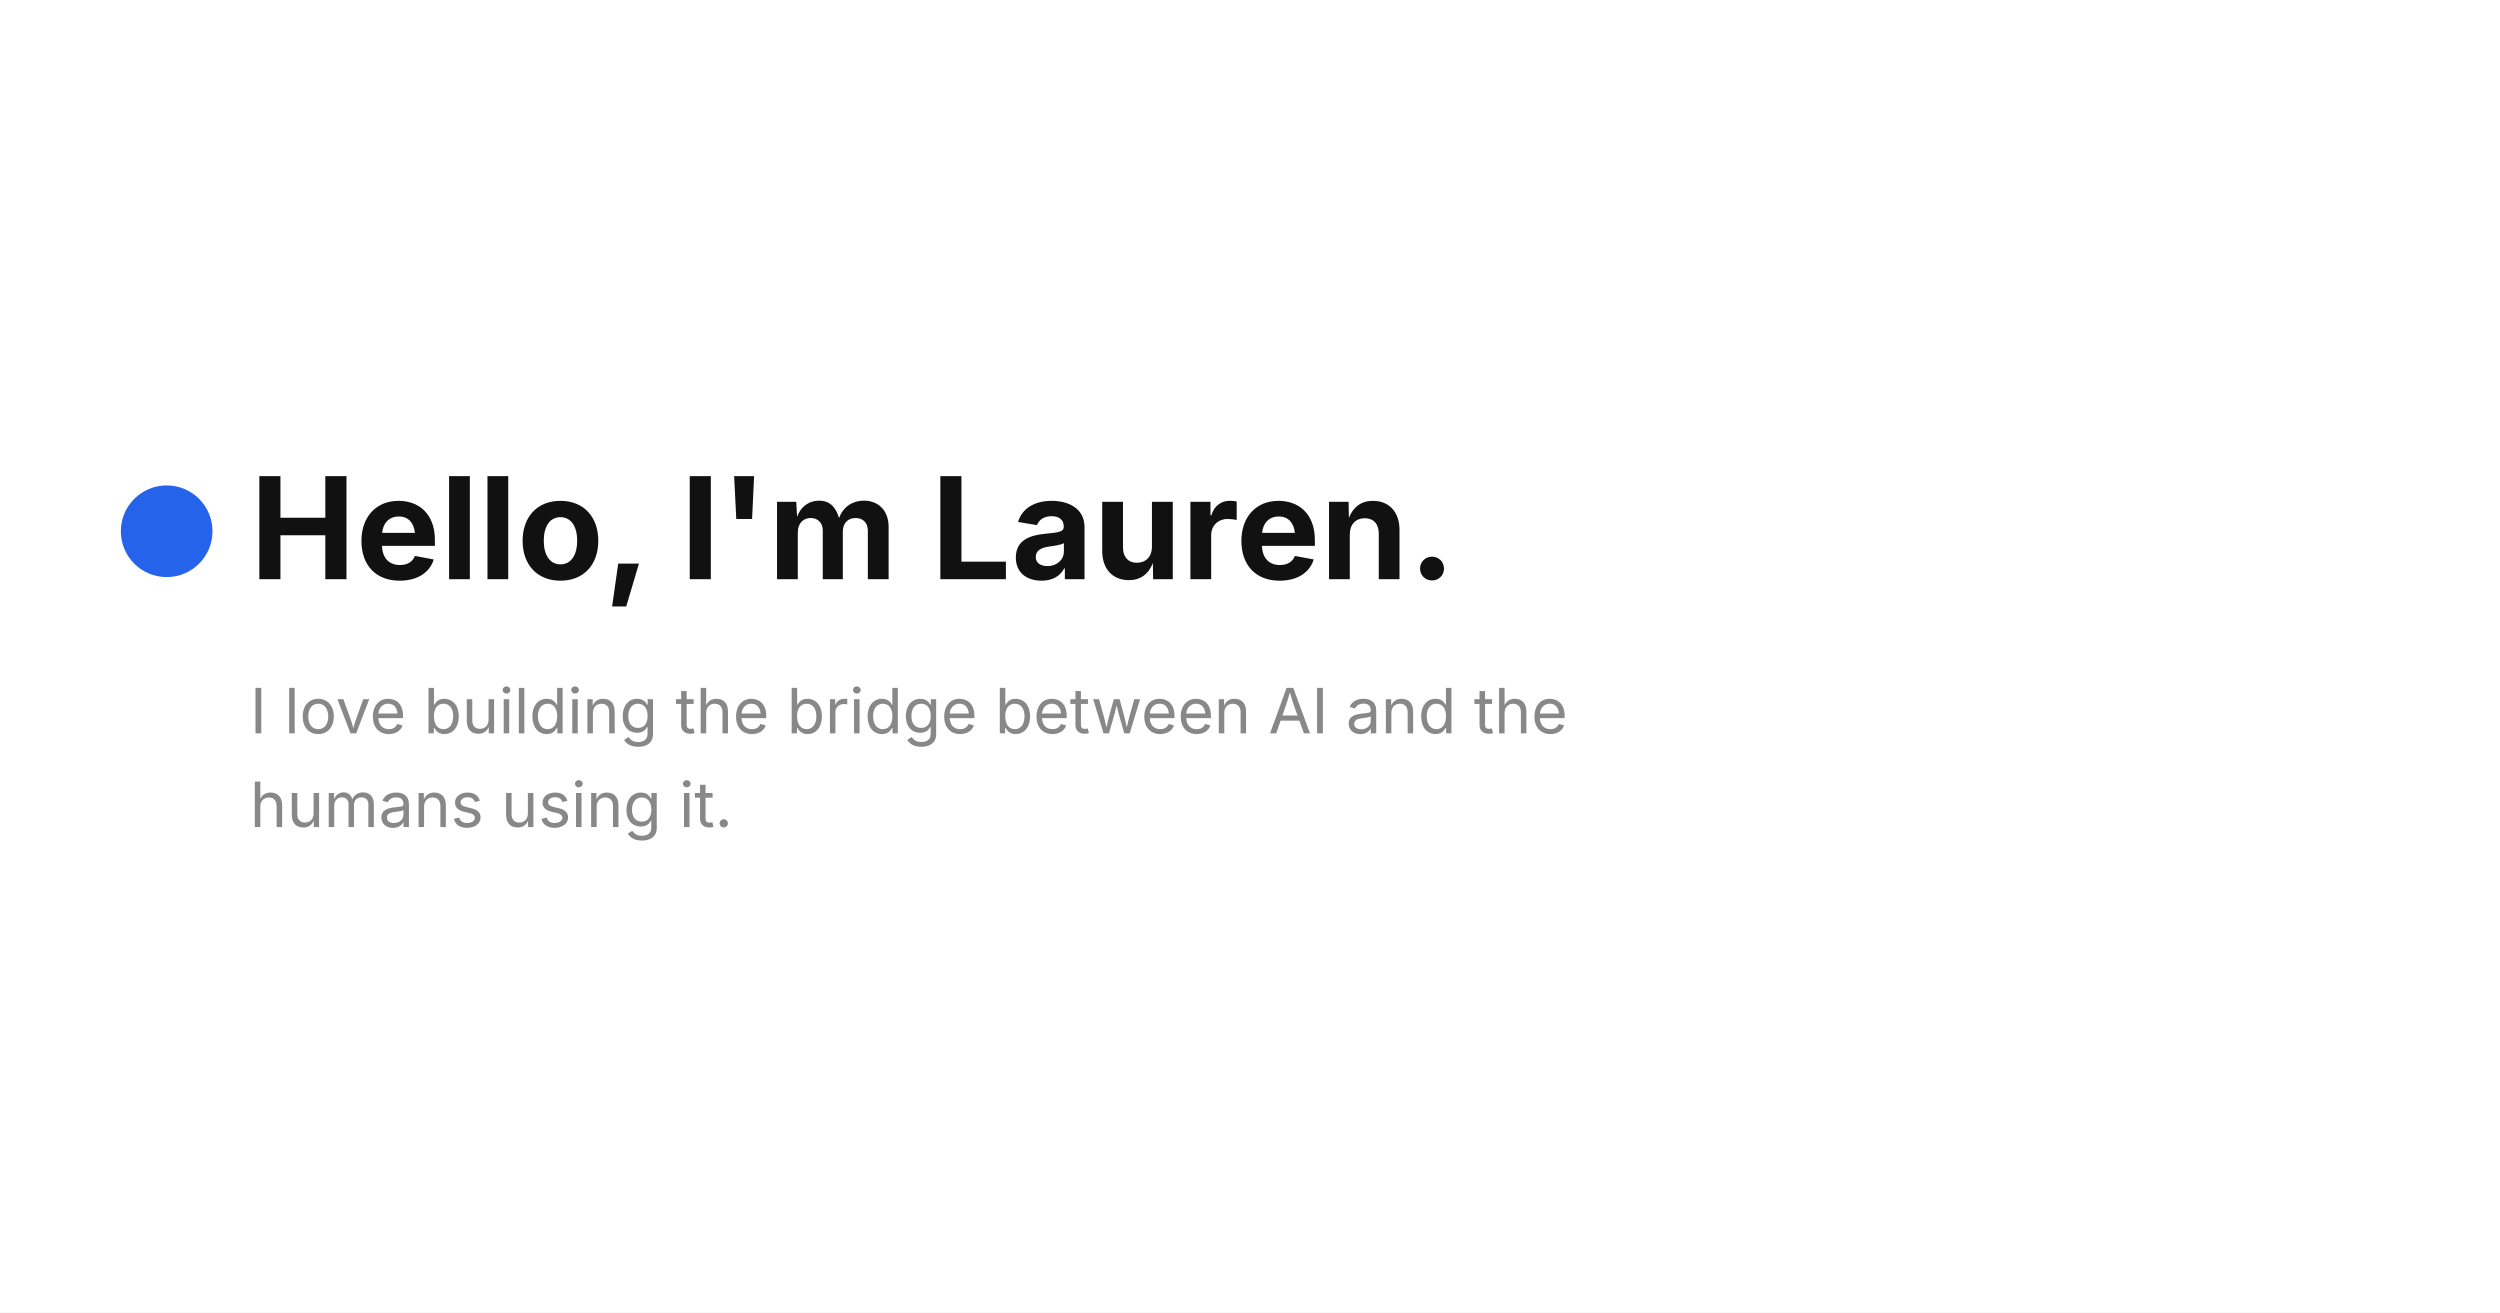
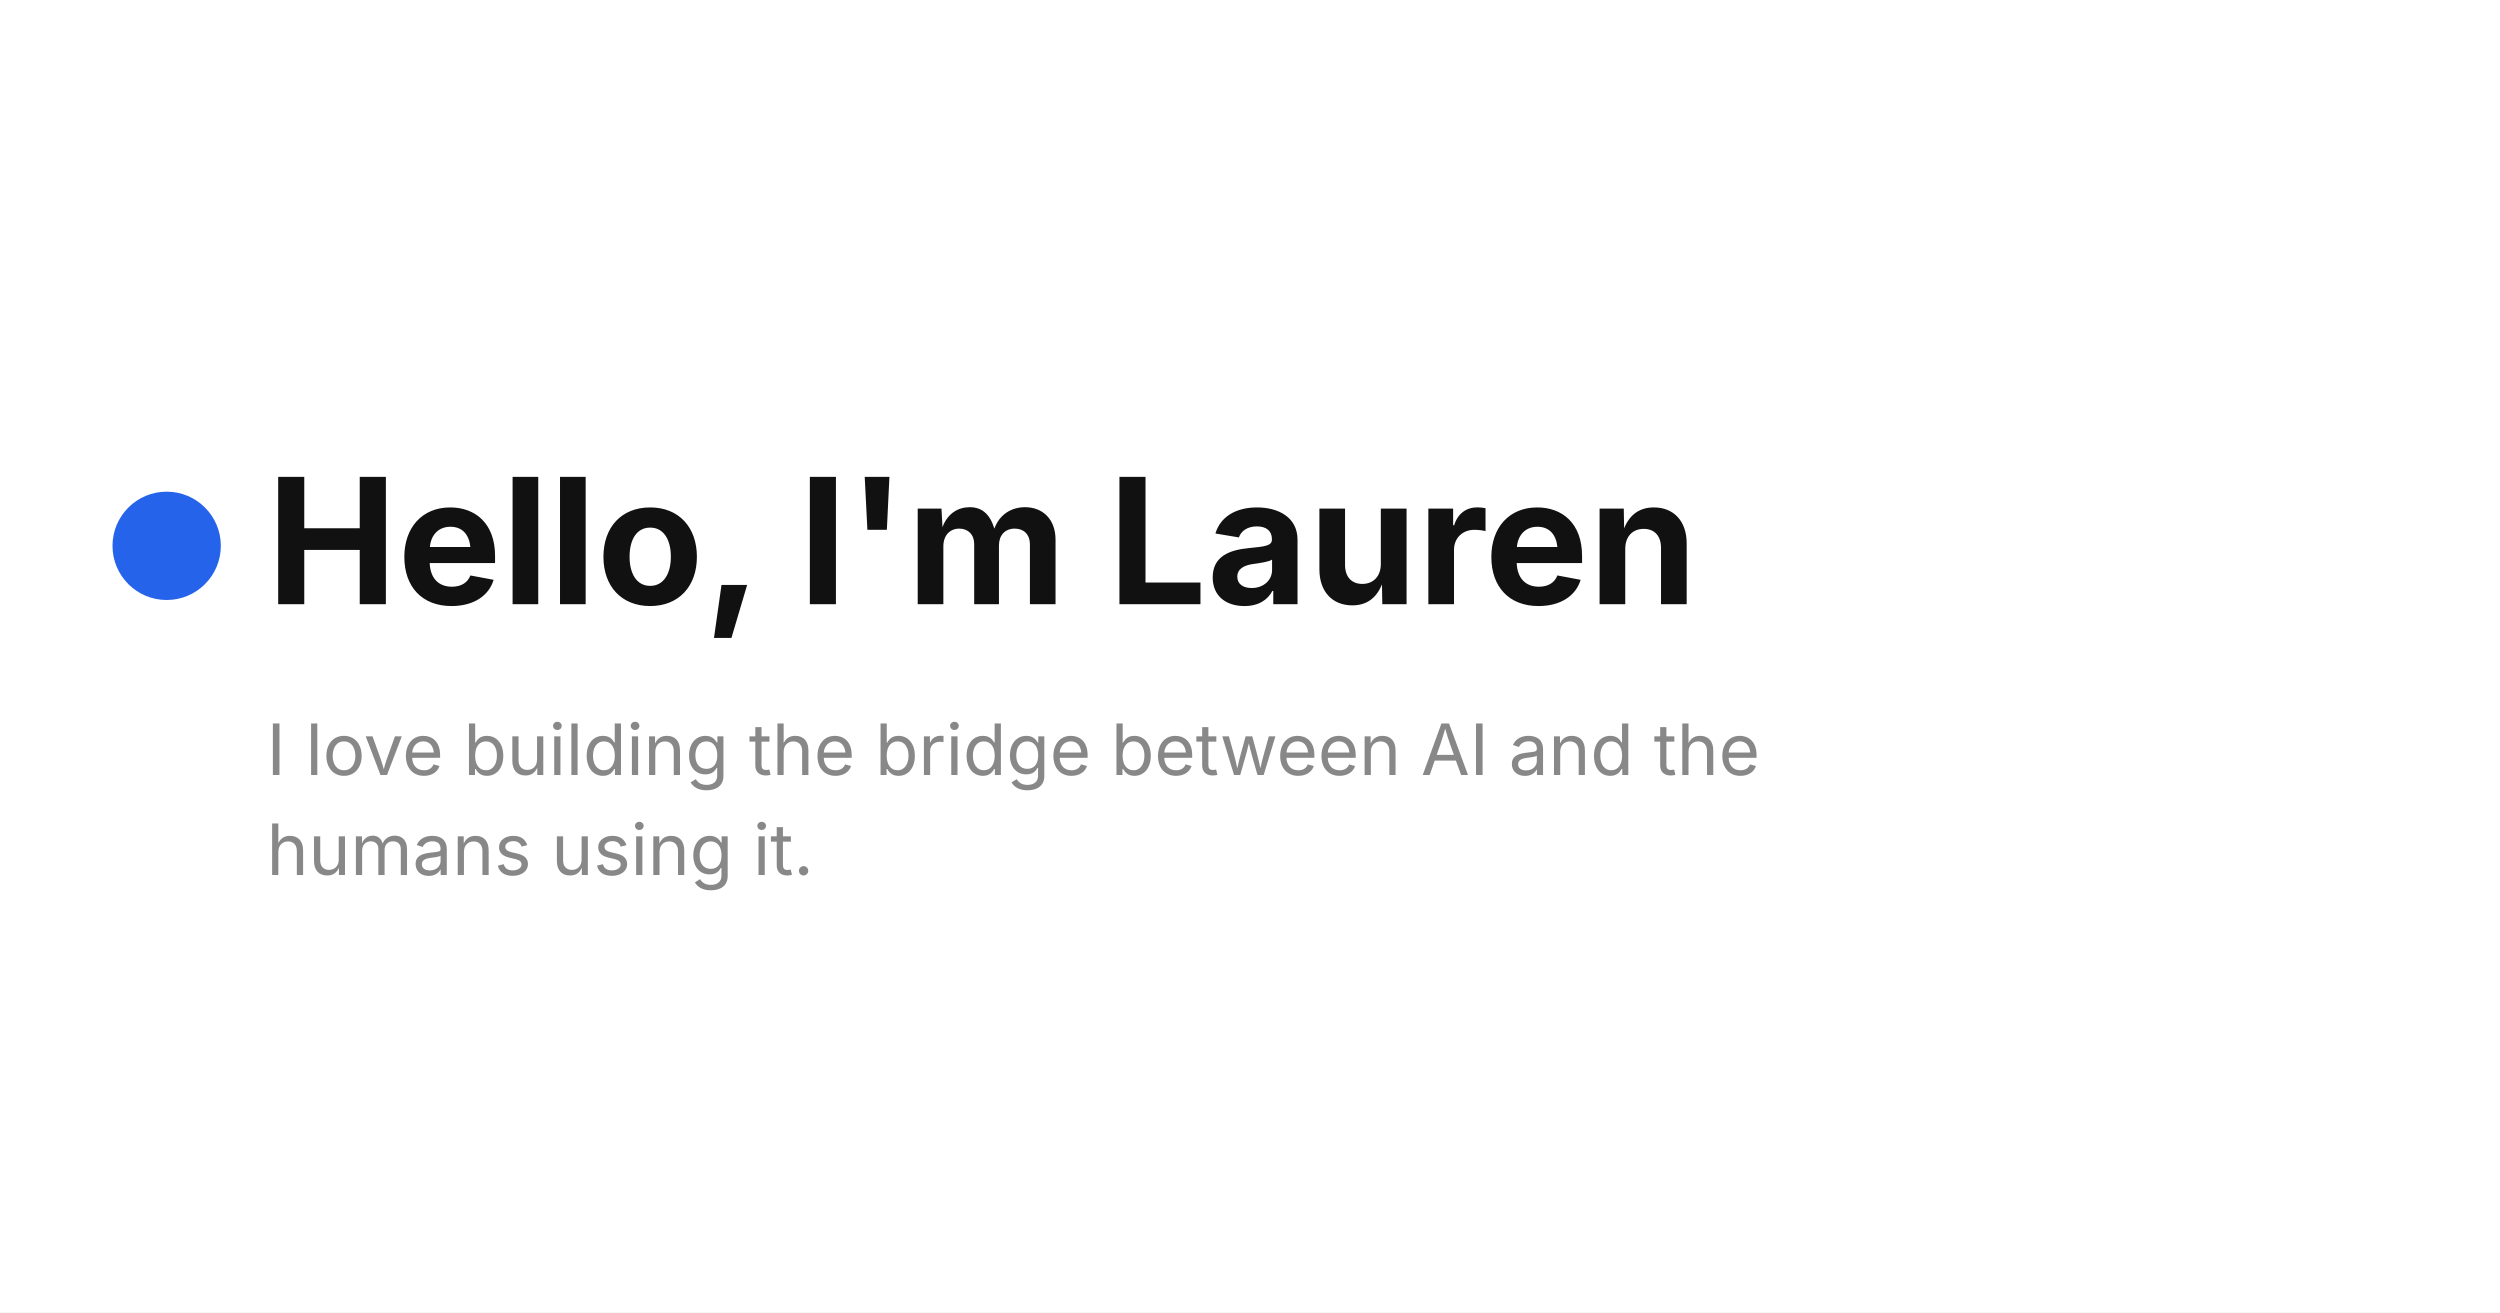
<svg xmlns="http://www.w3.org/2000/svg" width="1200" height="630">
  <rect width="1200" height="630" fill="#ffffff" />
-   <circle cx="80" cy="255" r="22" fill="#2563EB" />
-   <text x="120" y="278" font-family="-apple-system, BlinkMacSystemFont, 'Segoe UI', sans-serif" font-size="68" font-weight="700" fill="#111111">Hello, I'm Lauren.</text>
-   <text x="120" y="352" font-family="-apple-system, BlinkMacSystemFont, 'Segoe UI', sans-serif" font-size="30" fill="#888888">I love building the bridge between AI and the</text>
-   <text x="120" y="397" font-family="-apple-system, BlinkMacSystemFont, 'Segoe UI', sans-serif" font-size="30" fill="#888888">humans using it.</text>
+   <circle cx="80" cy="262" r="26" fill="#2563EB" />
+   <text x="128" y="290" font-family="-apple-system, BlinkMacSystemFont, 'Segoe UI', sans-serif" font-size="84" font-weight="700" fill="#111111">Hello, I'm Lauren</text>
+   <text x="128" y="372" font-family="-apple-system, BlinkMacSystemFont, 'Segoe UI', sans-serif" font-size="34" fill="#888888">I love building the bridge between AI and the</text>
+   <text x="128" y="420" font-family="-apple-system, BlinkMacSystemFont, 'Segoe UI', sans-serif" font-size="34" fill="#888888">humans using it.</text>
</svg>
